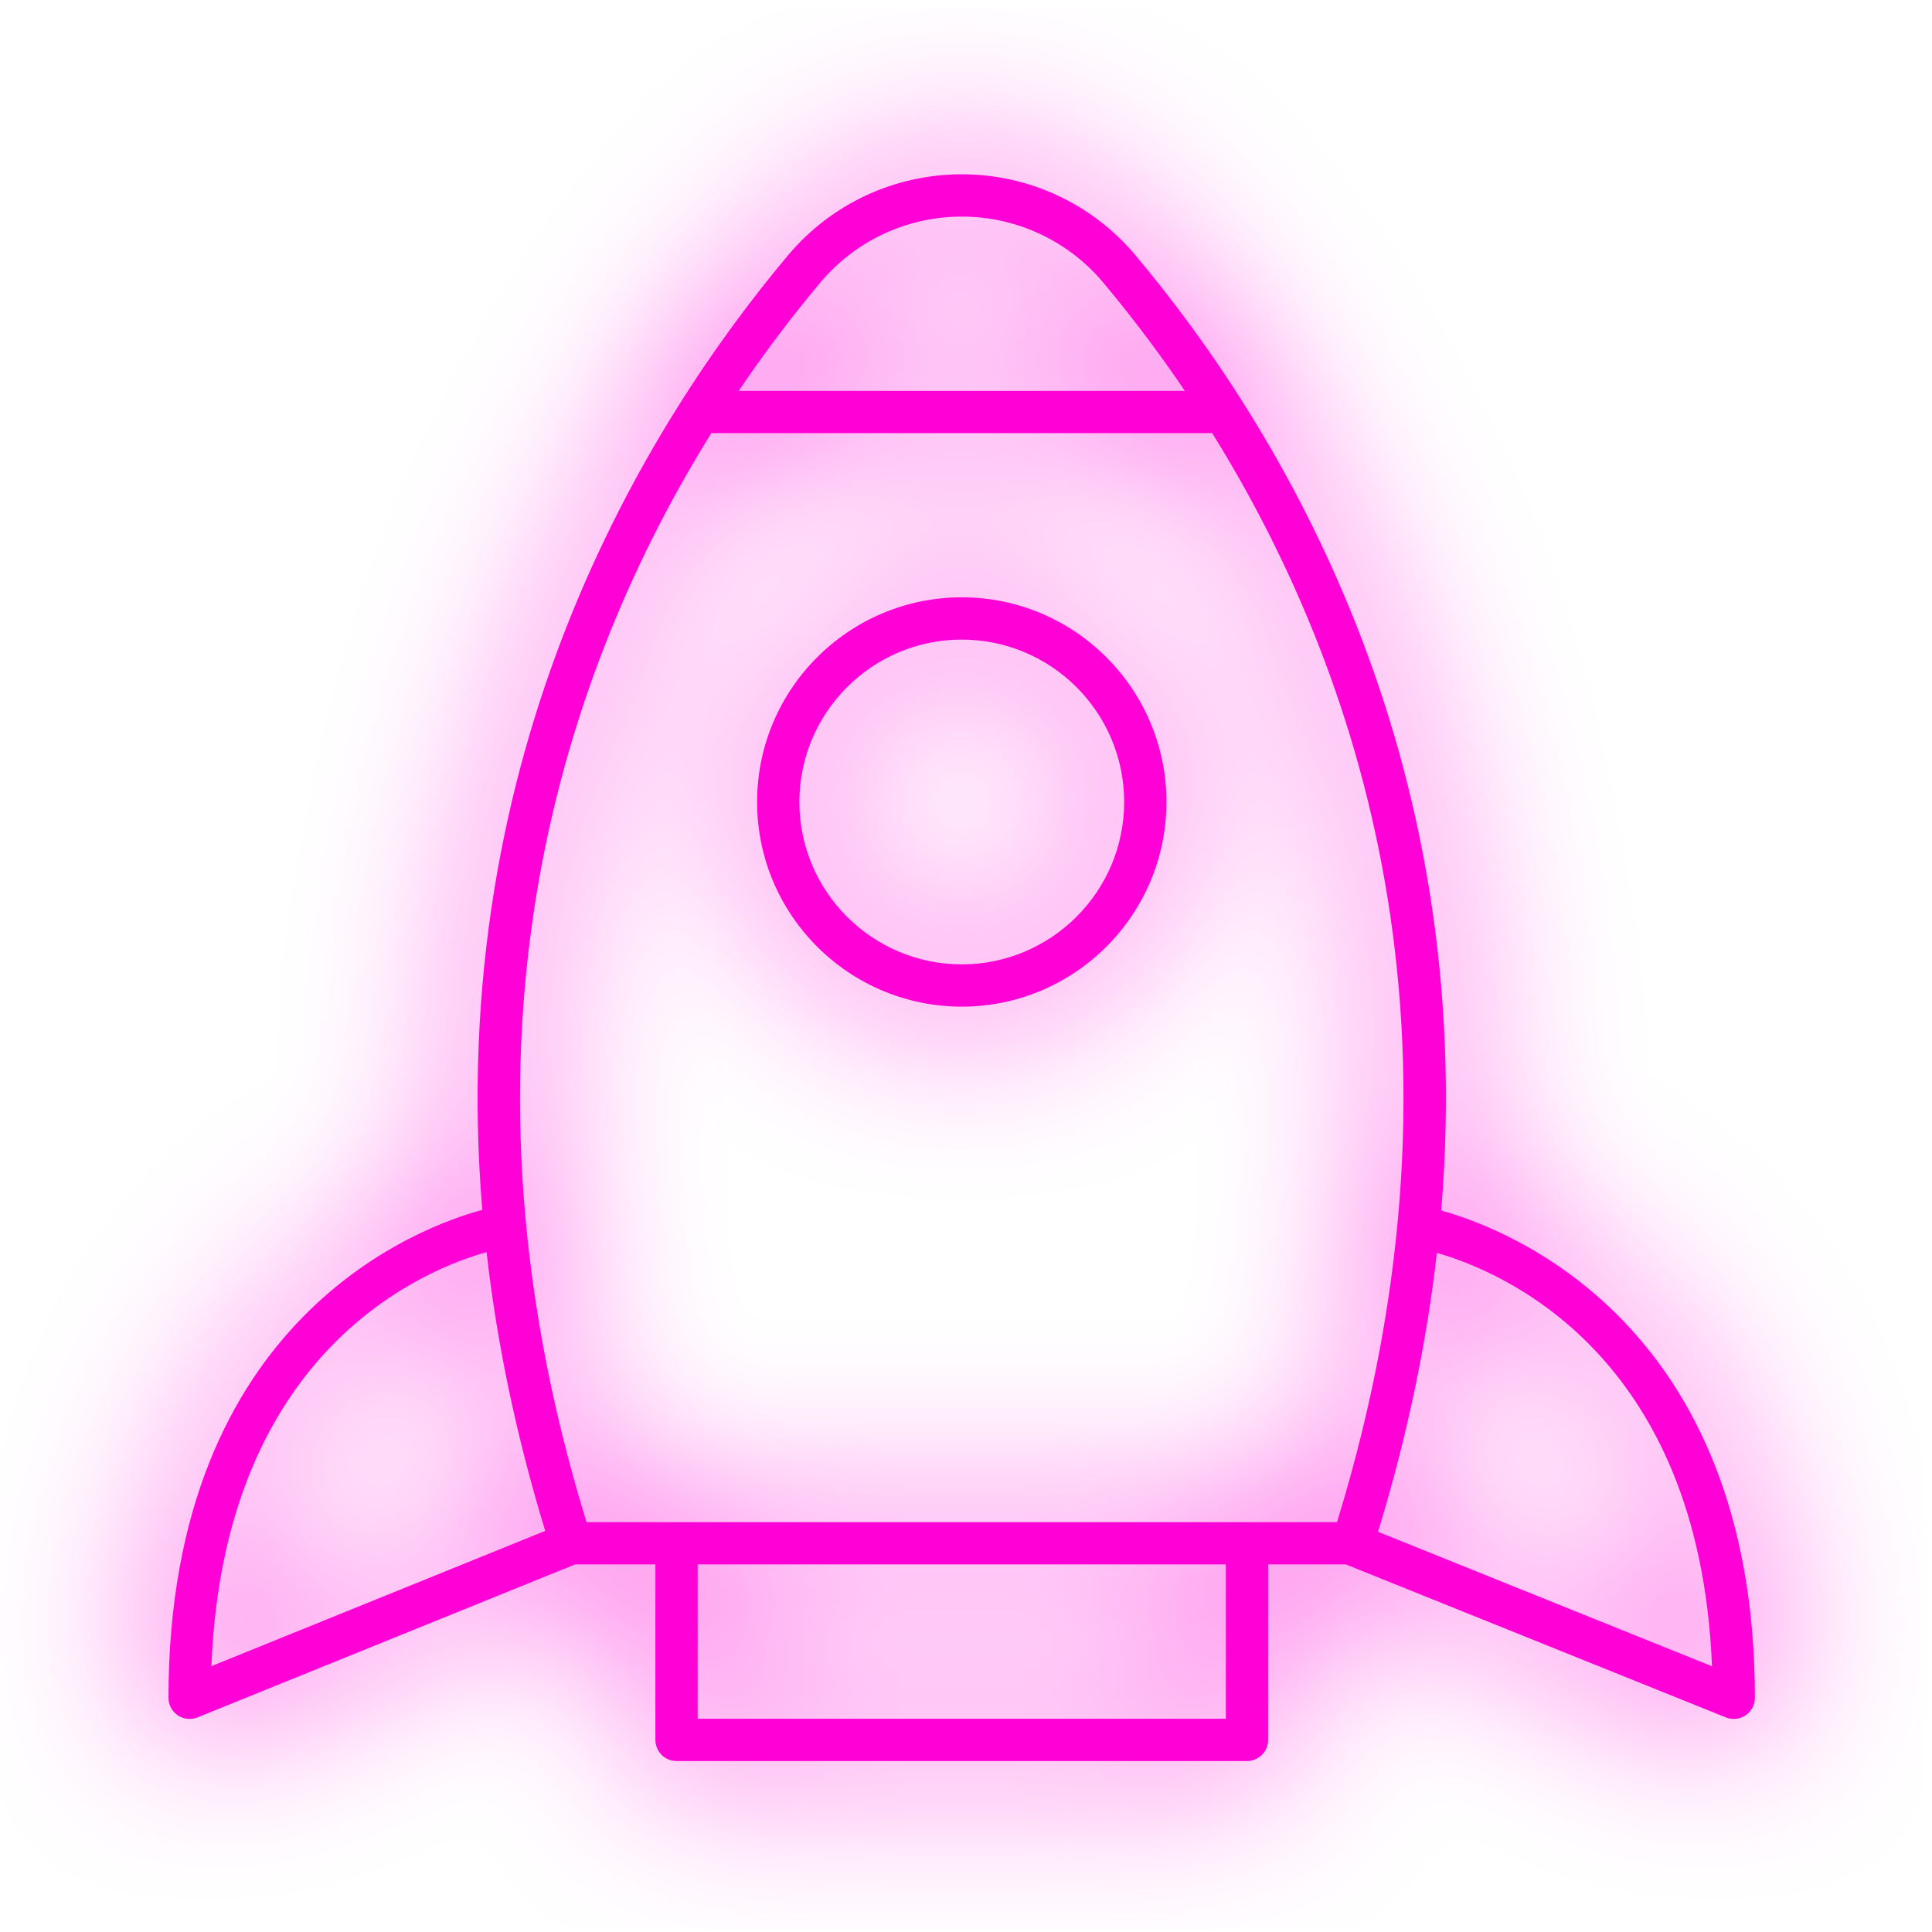
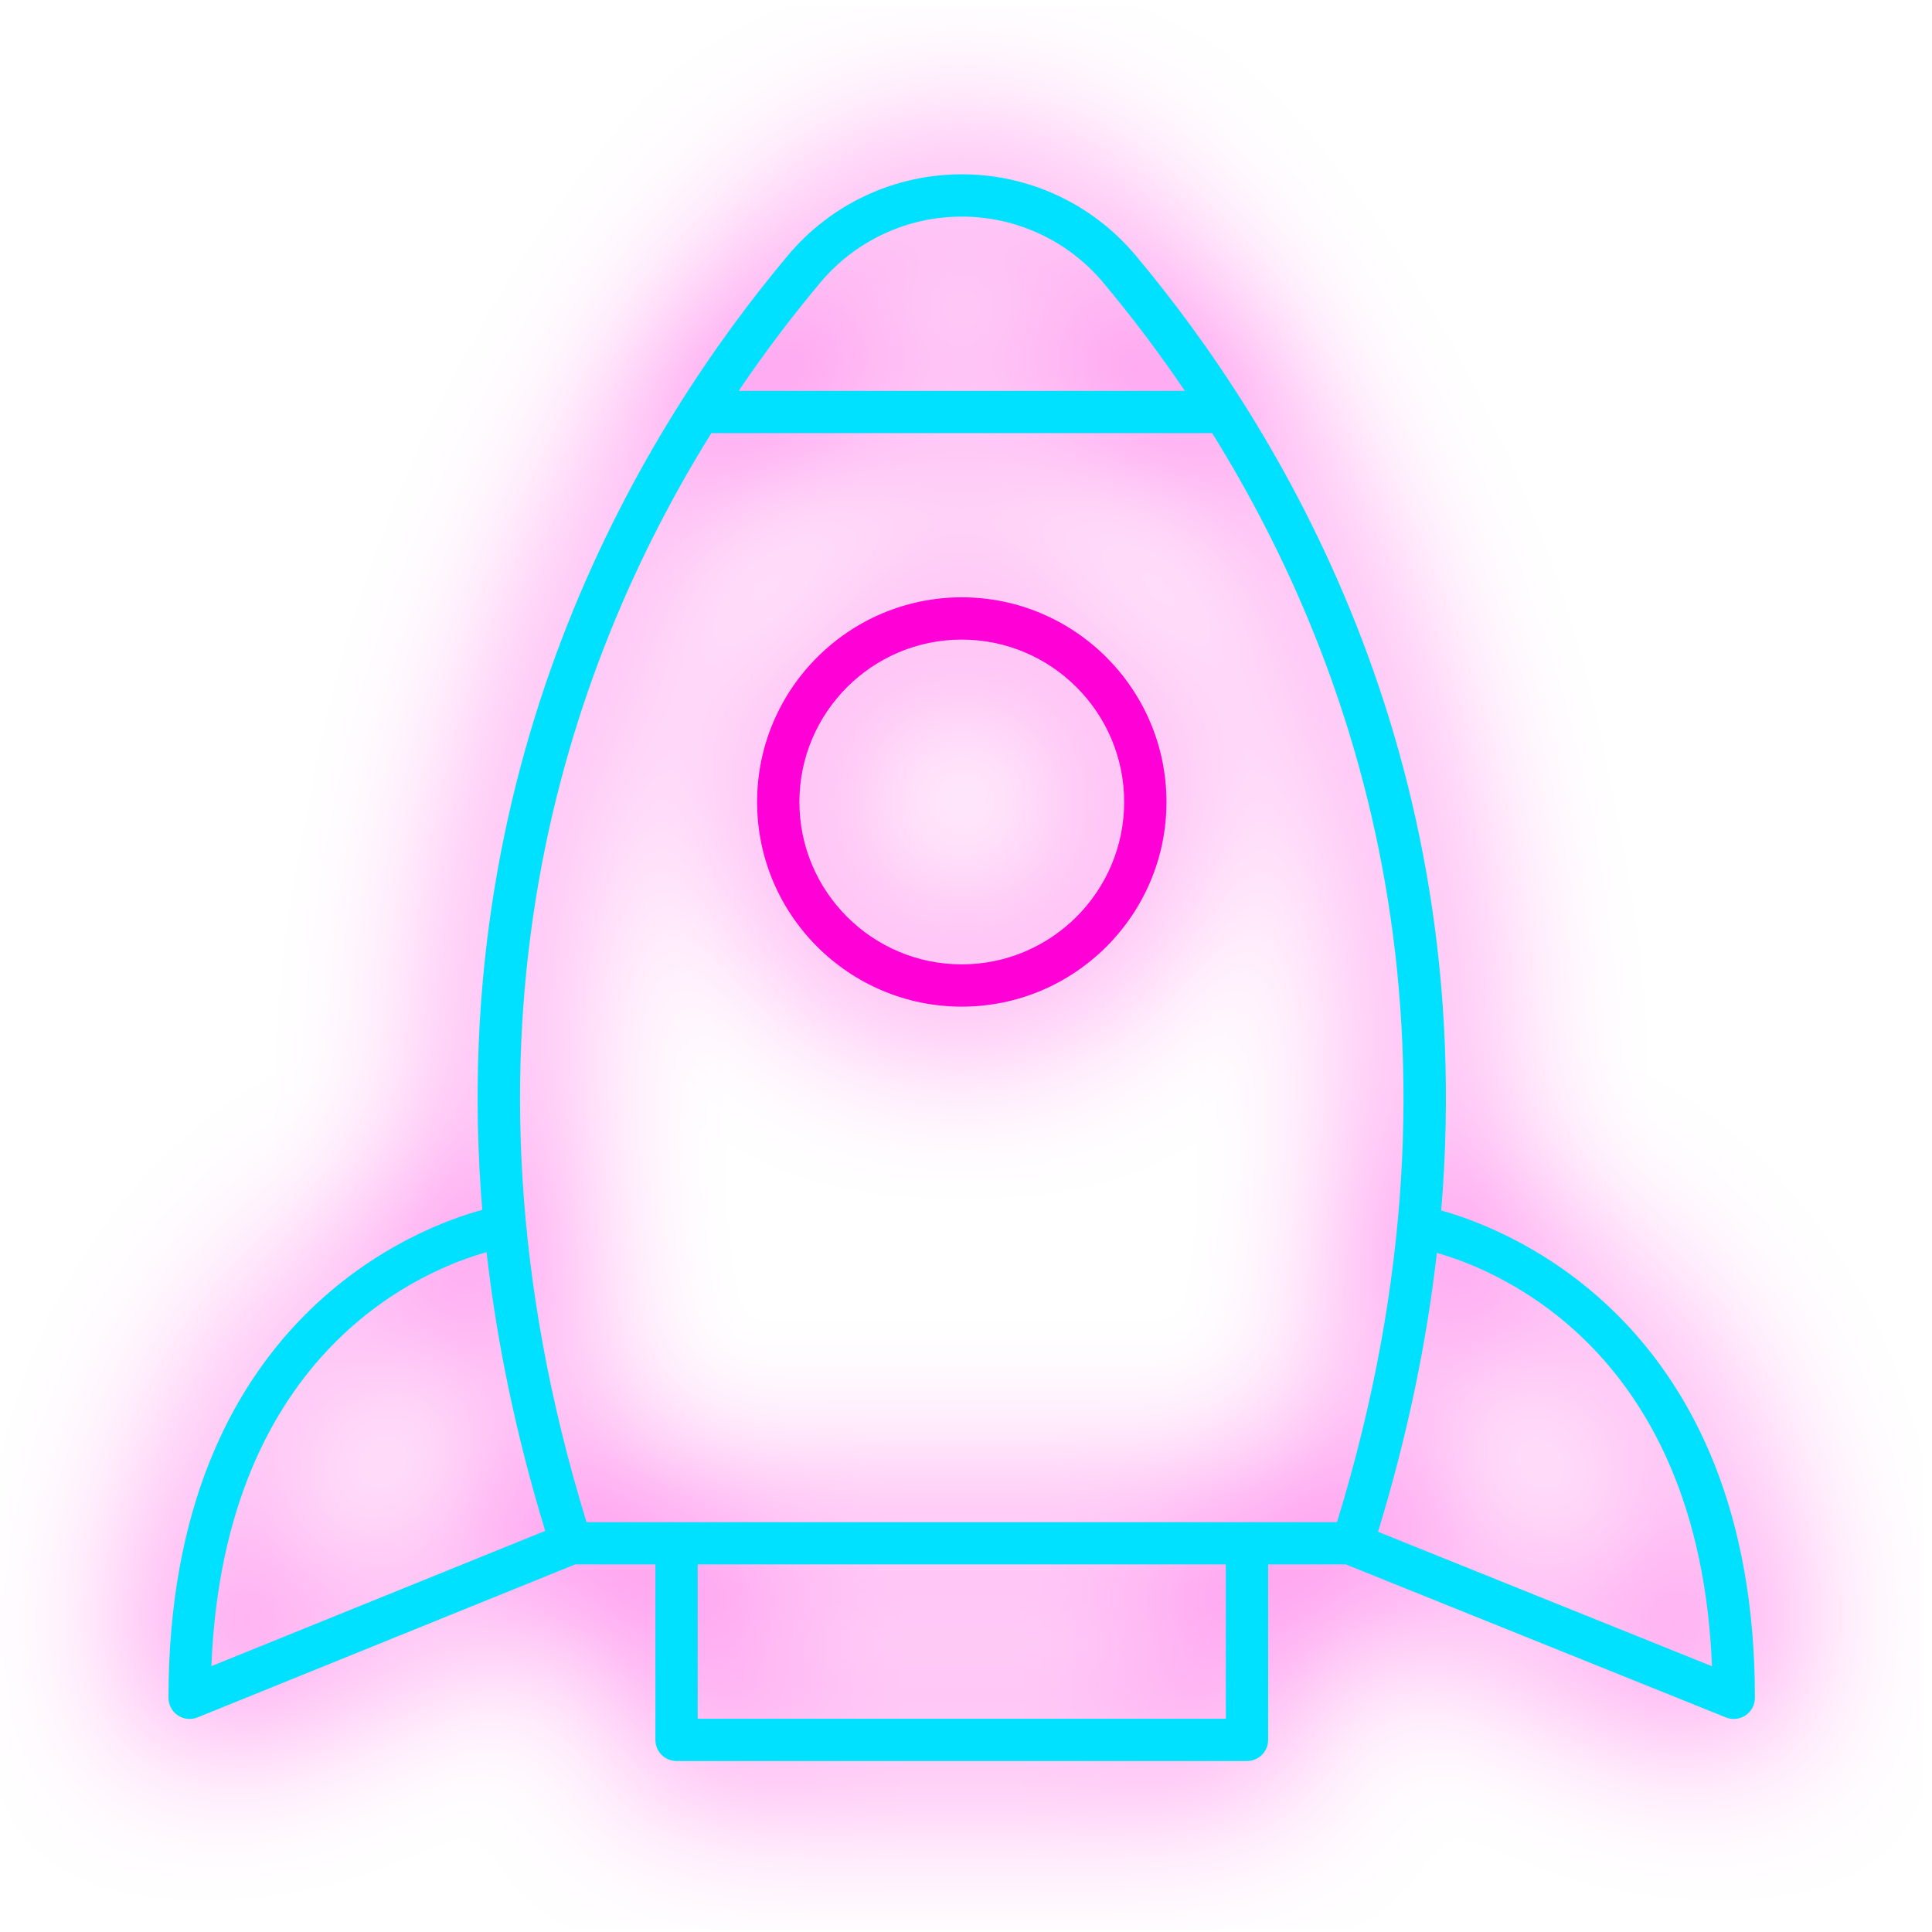
<svg xmlns="http://www.w3.org/2000/svg" width="172" height="172" viewBox="0 0 172 172" fill="none">
  <g id="Group" filter="url(#filter0_d_1_82)">
-     <path id="Vector" d="M15 151.148C14.999 151.457 15.074 151.761 15.219 152.034C15.363 152.307 15.573 152.54 15.829 152.712C16.085 152.885 16.38 152.992 16.687 153.023C16.994 153.055 17.304 153.01 17.59 152.893L51.198 139.276H58.348V154.897C58.348 155.397 58.546 155.875 58.899 156.228C59.252 156.581 59.731 156.78 60.23 156.78H111.015C111.514 156.78 111.993 156.581 112.346 156.228C112.699 155.875 112.897 155.397 112.897 154.897V139.276H119.818L153.65 152.897C153.935 153.012 154.245 153.055 154.551 153.022C154.857 152.989 155.151 152.882 155.406 152.71C155.661 152.537 155.87 152.305 156.014 152.033C156.158 151.761 156.234 151.458 156.234 151.15C156.234 117.681 134.056 109.36 128.306 107.766C131.698 66.929 113.795 37.87 101.1 22.738C99.206 20.475 96.838 18.655 94.164 17.408C91.49 16.16 88.575 15.515 85.624 15.518H85.623C79.637 15.518 73.996 18.149 70.147 22.738C57.46 37.864 39.566 66.906 42.935 107.712C37.629 109.135 15 117.202 15 151.152V151.148ZM43.319 111.478C44.206 119.334 45.892 127.61 48.538 136.29L18.819 148.333C19.952 119.983 38.077 112.929 43.319 111.478ZM109.133 153.015H62.112V139.276H109.133V153.015ZM152.413 148.342L122.682 136.371C125.336 127.685 127.028 119.402 127.92 111.54C133.456 113.113 151.291 120.341 152.413 148.342ZM73.031 25.156C74.572 23.316 76.499 21.836 78.674 20.821C80.85 19.807 83.222 19.282 85.623 19.284C88.023 19.281 90.395 19.806 92.571 20.821C94.747 21.835 96.673 23.315 98.214 25.156C100.801 28.243 103.226 31.46 105.481 34.797H65.764C68.018 31.46 70.445 28.243 73.031 25.156ZM63.328 38.561H107.917C120.772 59.218 132.362 92.152 119.031 135.511H52.214C38.885 92.154 50.473 59.22 63.328 38.561Z" fill="#FF00D6" />
+     <path id="Vector" d="M15 151.148C14.999 151.457 15.074 151.761 15.219 152.034C15.363 152.307 15.573 152.54 15.829 152.712C16.085 152.885 16.38 152.992 16.687 153.023C16.994 153.055 17.304 153.01 17.59 152.893L51.198 139.276H58.348V154.897C58.348 155.397 58.546 155.875 58.899 156.228C59.252 156.581 59.731 156.78 60.23 156.78H111.015C111.514 156.78 111.993 156.581 112.346 156.228C112.699 155.875 112.897 155.397 112.897 154.897V139.276H119.818L153.65 152.897C153.935 153.012 154.245 153.055 154.551 153.022C154.857 152.989 155.151 152.882 155.406 152.71C155.661 152.537 155.87 152.305 156.014 152.033C156.158 151.761 156.234 151.458 156.234 151.15C156.234 117.681 134.056 109.36 128.306 107.766C131.698 66.929 113.795 37.87 101.1 22.738C99.206 20.475 96.838 18.655 94.164 17.408C91.49 16.16 88.575 15.515 85.624 15.518H85.623C79.637 15.518 73.996 18.149 70.147 22.738C57.46 37.864 39.566 66.906 42.935 107.712C37.629 109.135 15 117.202 15 151.152V151.148ZM43.319 111.478C44.206 119.334 45.892 127.61 48.538 136.29L18.819 148.333C19.952 119.983 38.077 112.929 43.319 111.478ZM109.133 153.015H62.112V139.276H109.133V153.015ZM152.413 148.342L122.682 136.371C125.336 127.685 127.028 119.402 127.92 111.54C133.456 113.113 151.291 120.341 152.413 148.342ZM73.031 25.156C74.572 23.316 76.499 21.836 78.674 20.821C80.85 19.807 83.222 19.282 85.623 19.284C88.023 19.281 90.395 19.806 92.571 20.821C94.747 21.835 96.673 23.315 98.214 25.156C100.801 28.243 103.226 31.46 105.481 34.797H65.764C68.018 31.46 70.445 28.243 73.031 25.156ZM63.328 38.561H107.917C120.772 59.218 132.362 92.152 119.031 135.511H52.214C38.885 92.154 50.473 59.22 63.328 38.561Z" fill="#00E0FF" />
    <path id="Vector_2" d="M85.623 89.618C95.671 89.618 103.846 81.446 103.846 71.399C103.846 61.35 95.671 53.178 85.623 53.178C75.576 53.178 67.403 61.35 67.403 71.397C67.403 81.446 75.576 89.618 85.623 89.618ZM85.623 56.942C93.594 56.942 100.081 63.426 100.081 71.397C100.081 79.368 93.594 85.854 85.623 85.854C77.652 85.854 71.168 79.37 71.168 71.399C71.168 63.428 77.652 56.942 85.623 56.942Z" fill="#FF00D6" />
  </g>
  <defs>
    <filter id="filter0_d_1_82" x="0" y="0.518" width="171.234" height="171.262" filterUnits="userSpaceOnUse" color-interpolation-filters="sRGB">
      <feFlood flood-opacity="0" result="BackgroundImageFix" />
      <feColorMatrix in="SourceAlpha" type="matrix" values="0 0 0 0 0 0 0 0 0 0 0 0 0 0 0 0 0 0 127 0" result="hardAlpha" />
      <feOffset />
      <feGaussianBlur stdDeviation="7.5" />
      <feColorMatrix type="matrix" values="0 0 0 0 1 0 0 0 0 0 0 0 0 0 0.839 0 0 0 1 0" />
      <feBlend mode="normal" in2="BackgroundImageFix" result="effect1_dropShadow_1_82" />
      <feBlend mode="normal" in="SourceGraphic" in2="effect1_dropShadow_1_82" result="shape" />
    </filter>
  </defs>
</svg>
